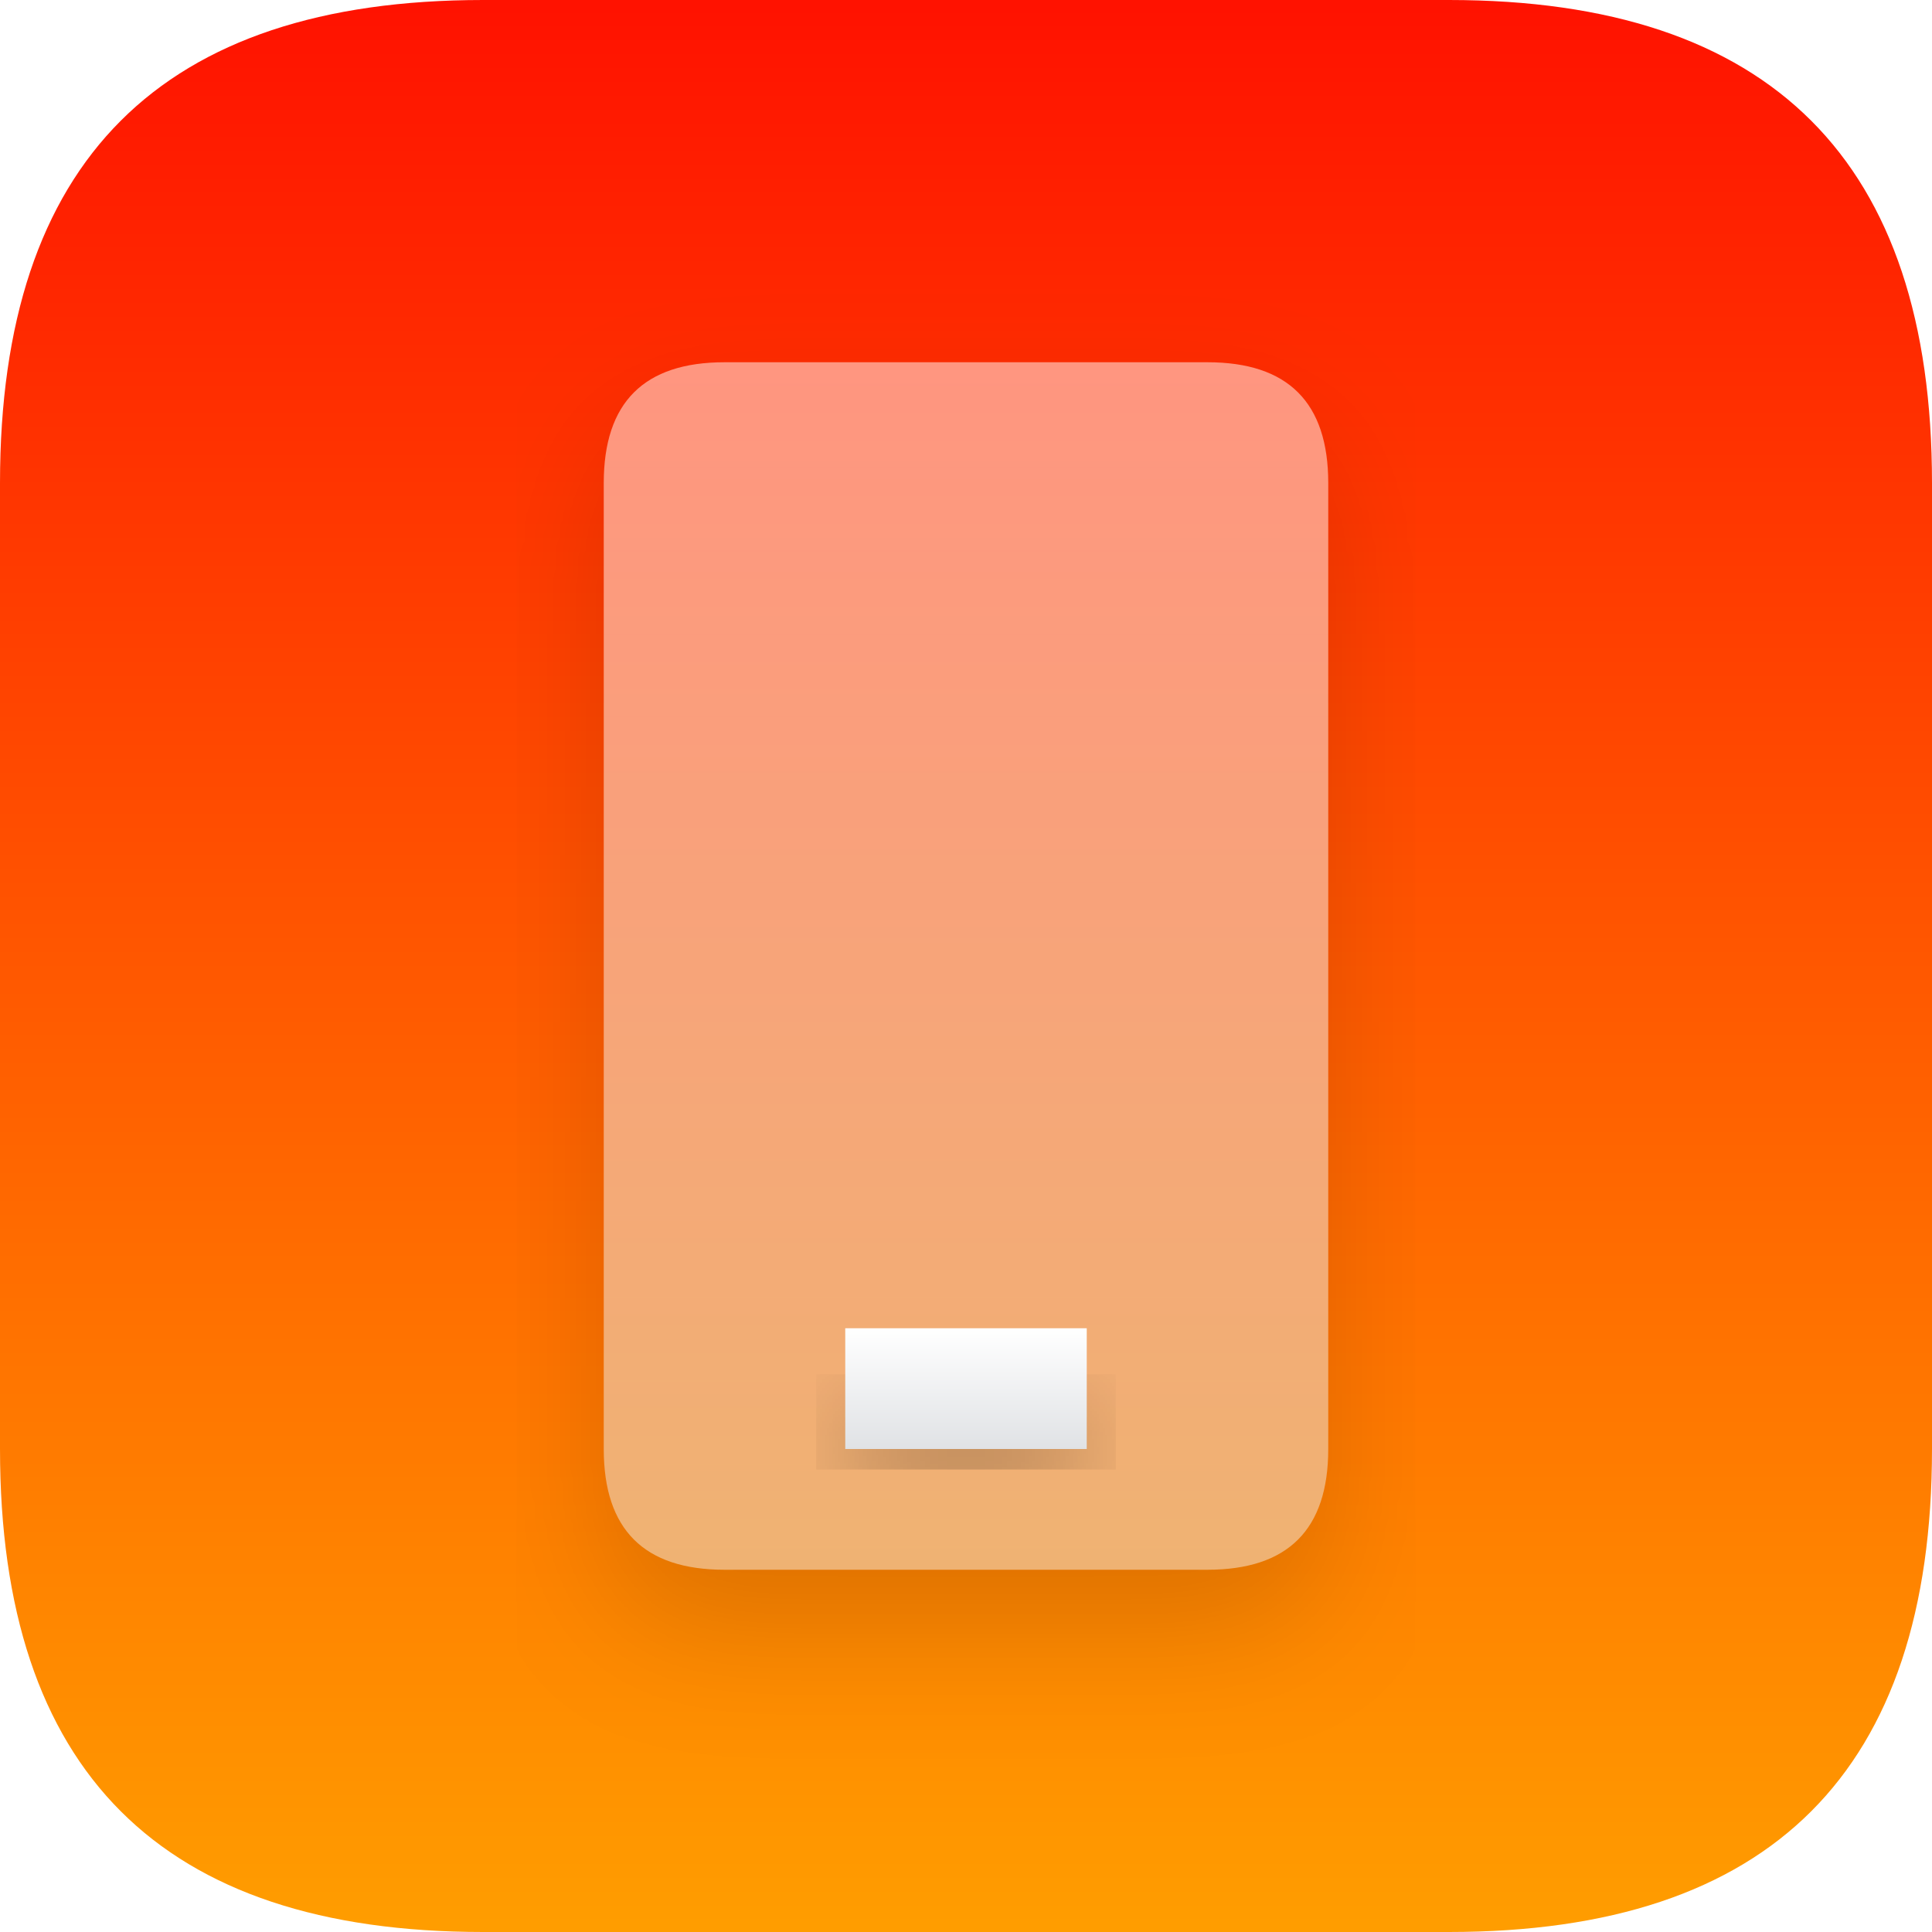
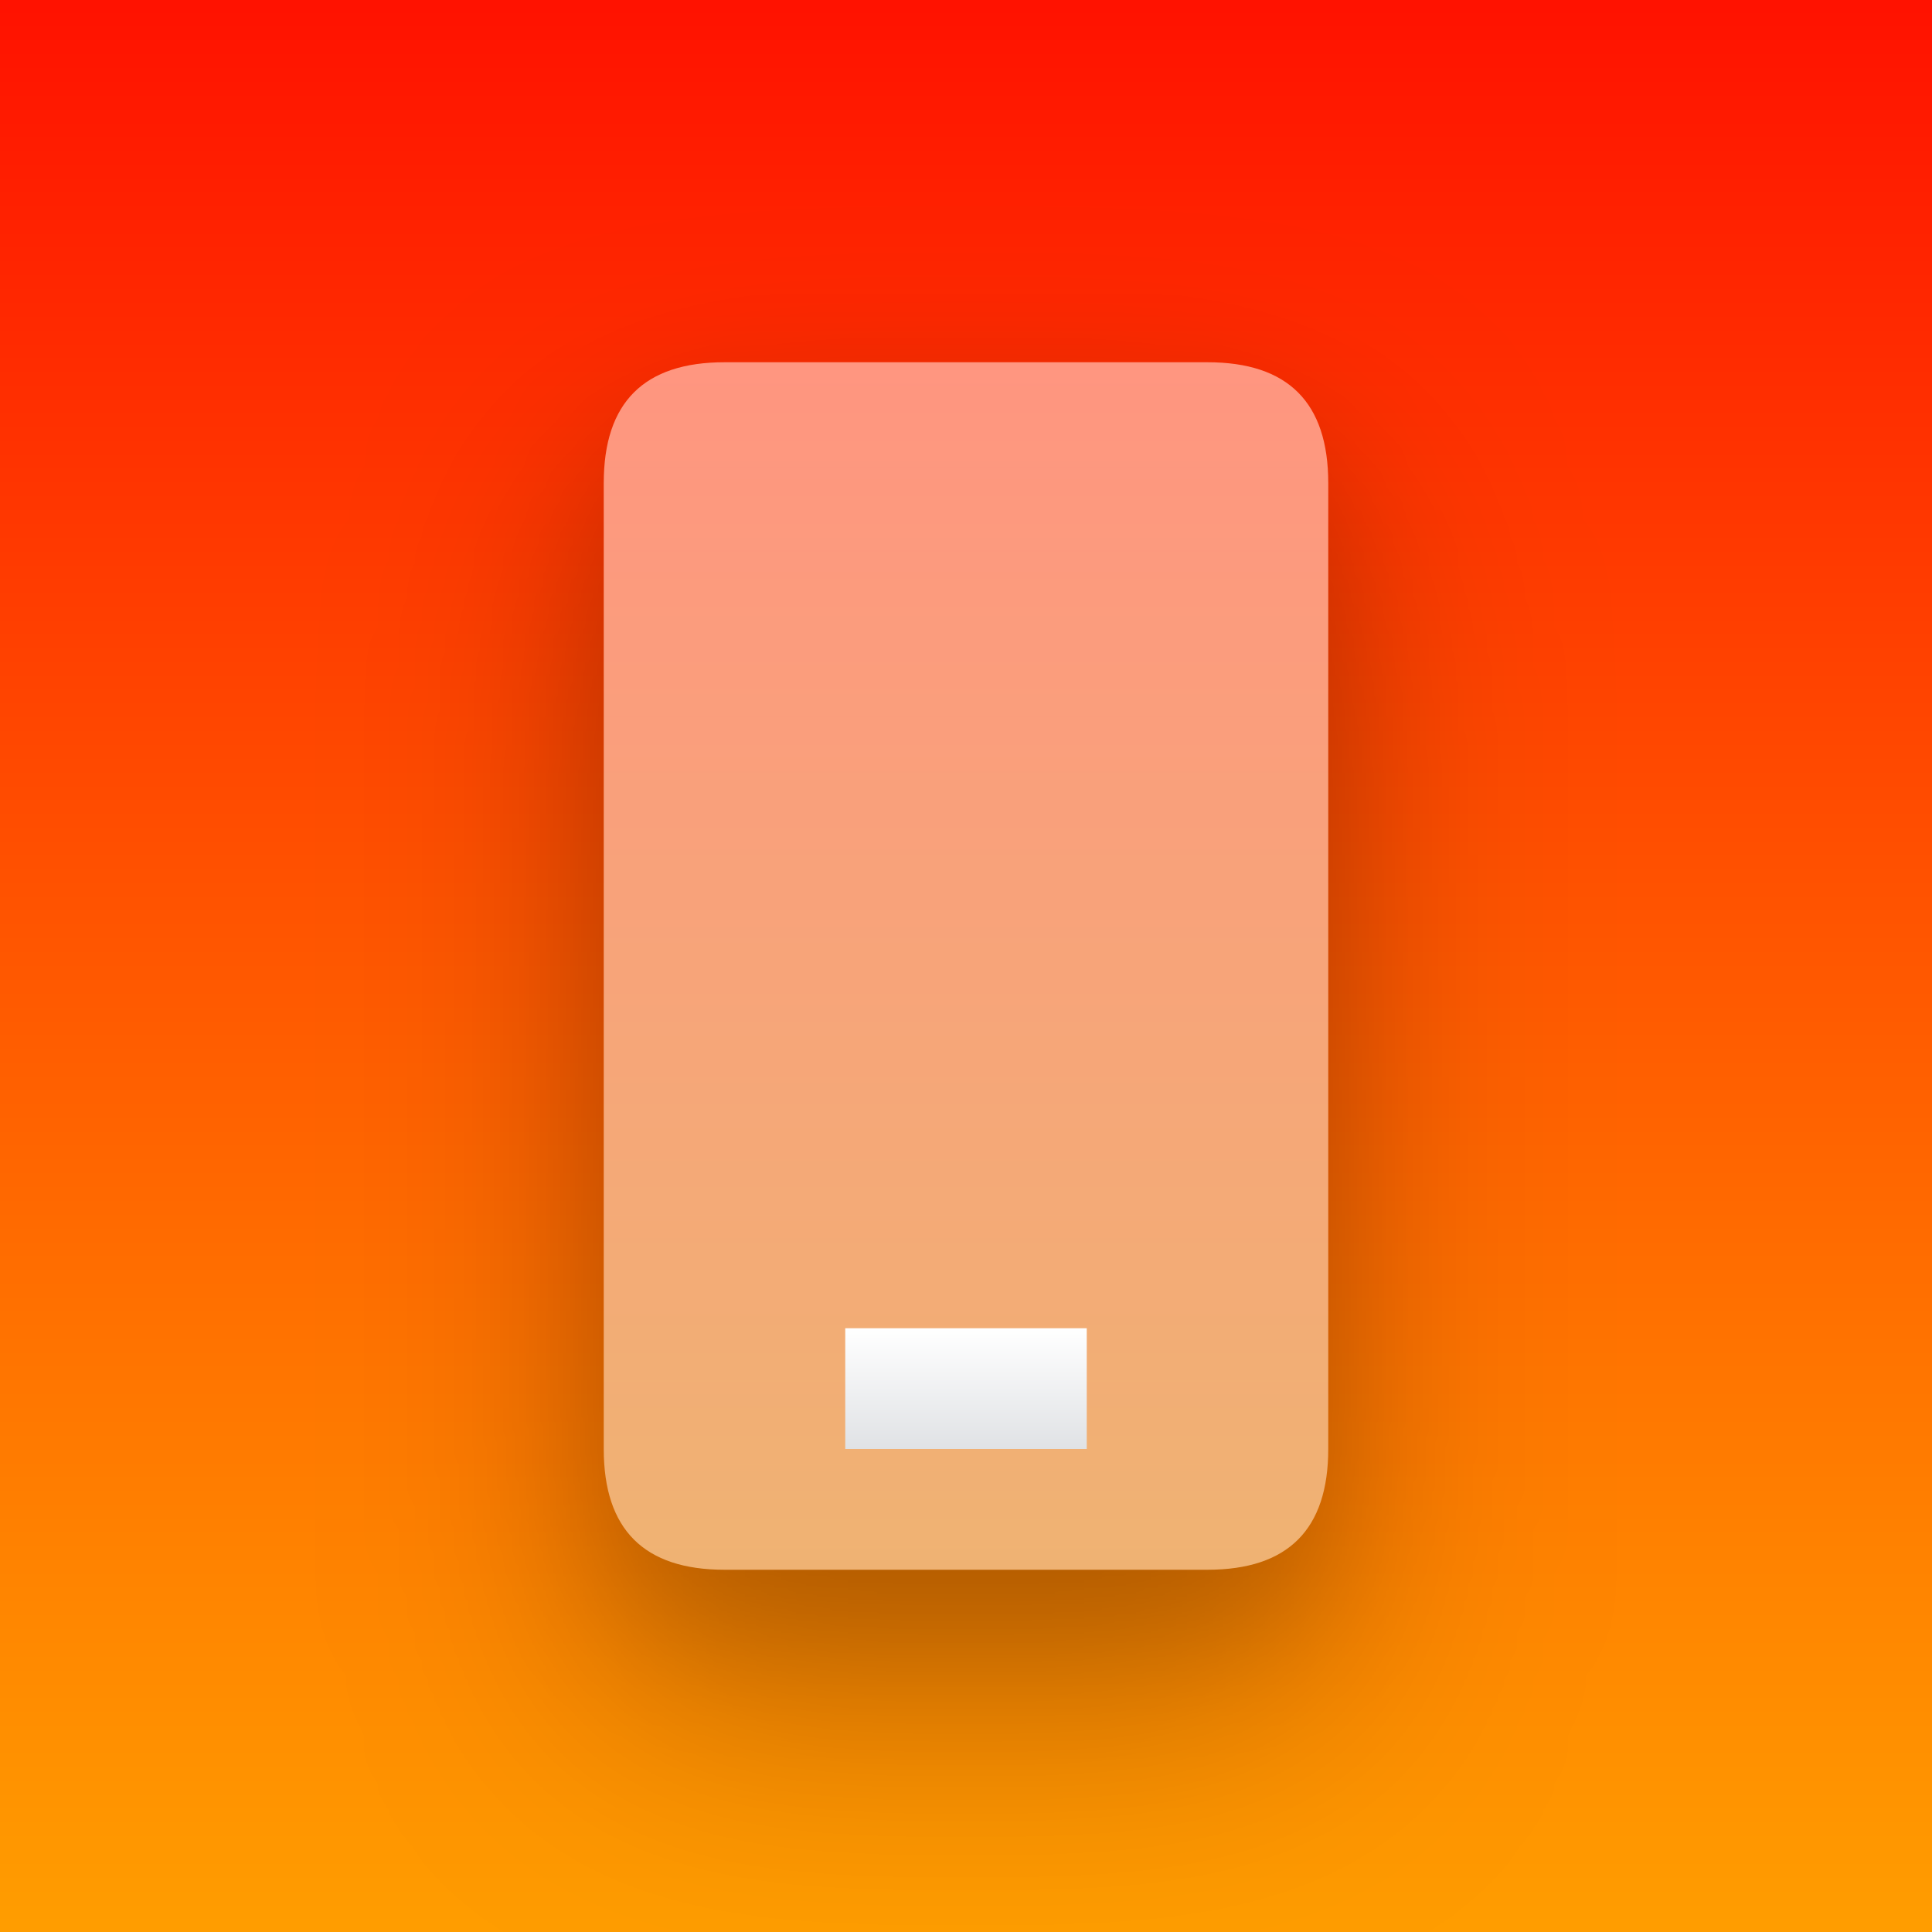
<svg xmlns="http://www.w3.org/2000/svg" viewBox="0 0 16 16" width="16" height="16" version="1.1" id="svg25">
  <defs id="defs29">
    <filter style="color-interpolation-filters:sRGB;" id="filter896">
      <feFlood flood-opacity="0.247" flood-color="rgb(0,0,0)" result="flood" id="feFlood886" />
      <feComposite in="flood" in2="SourceGraphic" operator="in" result="composite1" id="feComposite888" />
      <feGaussianBlur in="composite1" stdDeviation="0.5" result="blur" id="feGaussianBlur890" />
      <feOffset dx="0" dy="0.5" result="offset" id="feOffset892" />
      <feComposite in="SourceGraphic" in2="offset" operator="over" result="fbSourceGraphic" id="feComposite894" />
      <feColorMatrix result="fbSourceGraphicAlpha" in="fbSourceGraphic" values="0 0 0 -1 0 0 0 0 -1 0 0 0 0 -1 0 0 0 0 1 0" id="feColorMatrix836" />
      <feFlood id="feFlood838" flood-opacity="0.247" flood-color="rgb(255,255,255)" result="flood" in="fbSourceGraphic" />
      <feComposite in2="fbSourceGraphic" id="feComposite840" in="flood" operator="out" result="composite1" />
      <feGaussianBlur id="feGaussianBlur842" in="composite1" stdDeviation="0.5" result="blur" />
      <feOffset id="feOffset844" dx="0" dy="0.5" result="offset" />
      <feComposite in2="fbSourceGraphic" id="feComposite846" in="offset" operator="atop" result="composite2" />
    </filter>
-     <filter style="color-interpolation-filters:sRGB;" id="filter37" x="-0.12" y="-0.12" width="1.24" height="1.29">
+     <filter style="color-interpolation-filters:sRGB;" id="filter37" x="-1.8" y="-3.6" width="4.6" height="9.7">
      <feFlood flood-opacity="0.251" flood-color="rgb(0,0,0)" result="flood" id="feFlood27" />
      <feComposite in="flood" in2="SourceGraphic" operator="in" result="composite1" id="feComposite29" />
      <feGaussianBlur in="composite1" stdDeviation="0.5" result="blur" id="feGaussianBlur31" />
      <feOffset dx="0" dy="0.5" result="offset" id="feOffset33" />
-       <feComposite in="SourceGraphic" in2="offset" operator="over" result="composite2" id="feComposite35" />
+       <feComposite in="SourceGraphic" in2="offset" operator="over" result="fbSourceGraphic" id="feComposite35" />
+       <feColorMatrix result="fbSourceGraphicAlpha" in="fbSourceGraphic" values="0 0 0 -1 0 0 0 0 -1 0 0 0 0 -1 0 0 0 0 1 0" id="feColorMatrix35" />
+       <feFlood id="feFlood37" flood-opacity="0.502" flood-color="rgb(0,0,0)" result="flood" in="fbSourceGraphic" />
+       <feComposite in2="fbSourceGraphic" id="feComposite39" in="flood" operator="in" result="composite1" />
+       <feGaussianBlur id="feGaussianBlur41" in="composite1" stdDeviation="1" result="blur" />
+       <feOffset id="feOffset43" dx="0" dy="1" result="offset" />
+       <feComposite in2="offset" id="feComposite45" in="fbSourceGraphic" operator="over" result="composite2" />
    </filter>
  </defs>
  <linearGradient id="g0" x1="0%" y1="0%" x2="0%" y2="100%">
    <stop offset="0%" style="stop-color:#ff1100;stop-opacity:1" id="stop2" />
    <stop offset="100%" style="stop-color:#ff9e00;stop-opacity:1" id="stop4" />
  </linearGradient>
  <linearGradient id="g1" x1="0%" y1="0%" x2="0%" y2="100%">
    <stop offset="0%" style="stop-color:#ffffff;stop-opacity:1" id="stop7" />
    <stop offset="100%" style="stop-color:#e0e2e5;stop-opacity:1" id="stop9" />
  </linearGradient>
  <style id="style17">
    .ac-color {
      fill: url(#g0);
    }
    .ac-color1 {
      fill: url(#g1);
    }
  </style>
-   <path d="M4 0 12 0Q16 0 16 4L16 12Q16 16 12 16L4 16Q0 16 0 12L0 4Q0 0 4 0" class="ac-color" id="path19" />
+   <path d="M0 0 16 0 16 16 0 16 0 0" class="ac-color" id="path19" />
  <path d="M6 3 10 3Q11 3 11 4L11 12Q11 13 10 13L6 13Q5 13 5 12L5 4Q5 3 6 3" class="ac-color1" id="path21" style="filter:url(#filter37);opacity:0.5;" />
-   <path d="M7 11 9 11 9 12 7 12 7 11" class="ac-color1" id="path21" style="filter:url(#filter37)" />
+   <path d="M7 11 9 11 9 12 7 12 7 11" class="ac-color1" id="path32" />
</svg>
